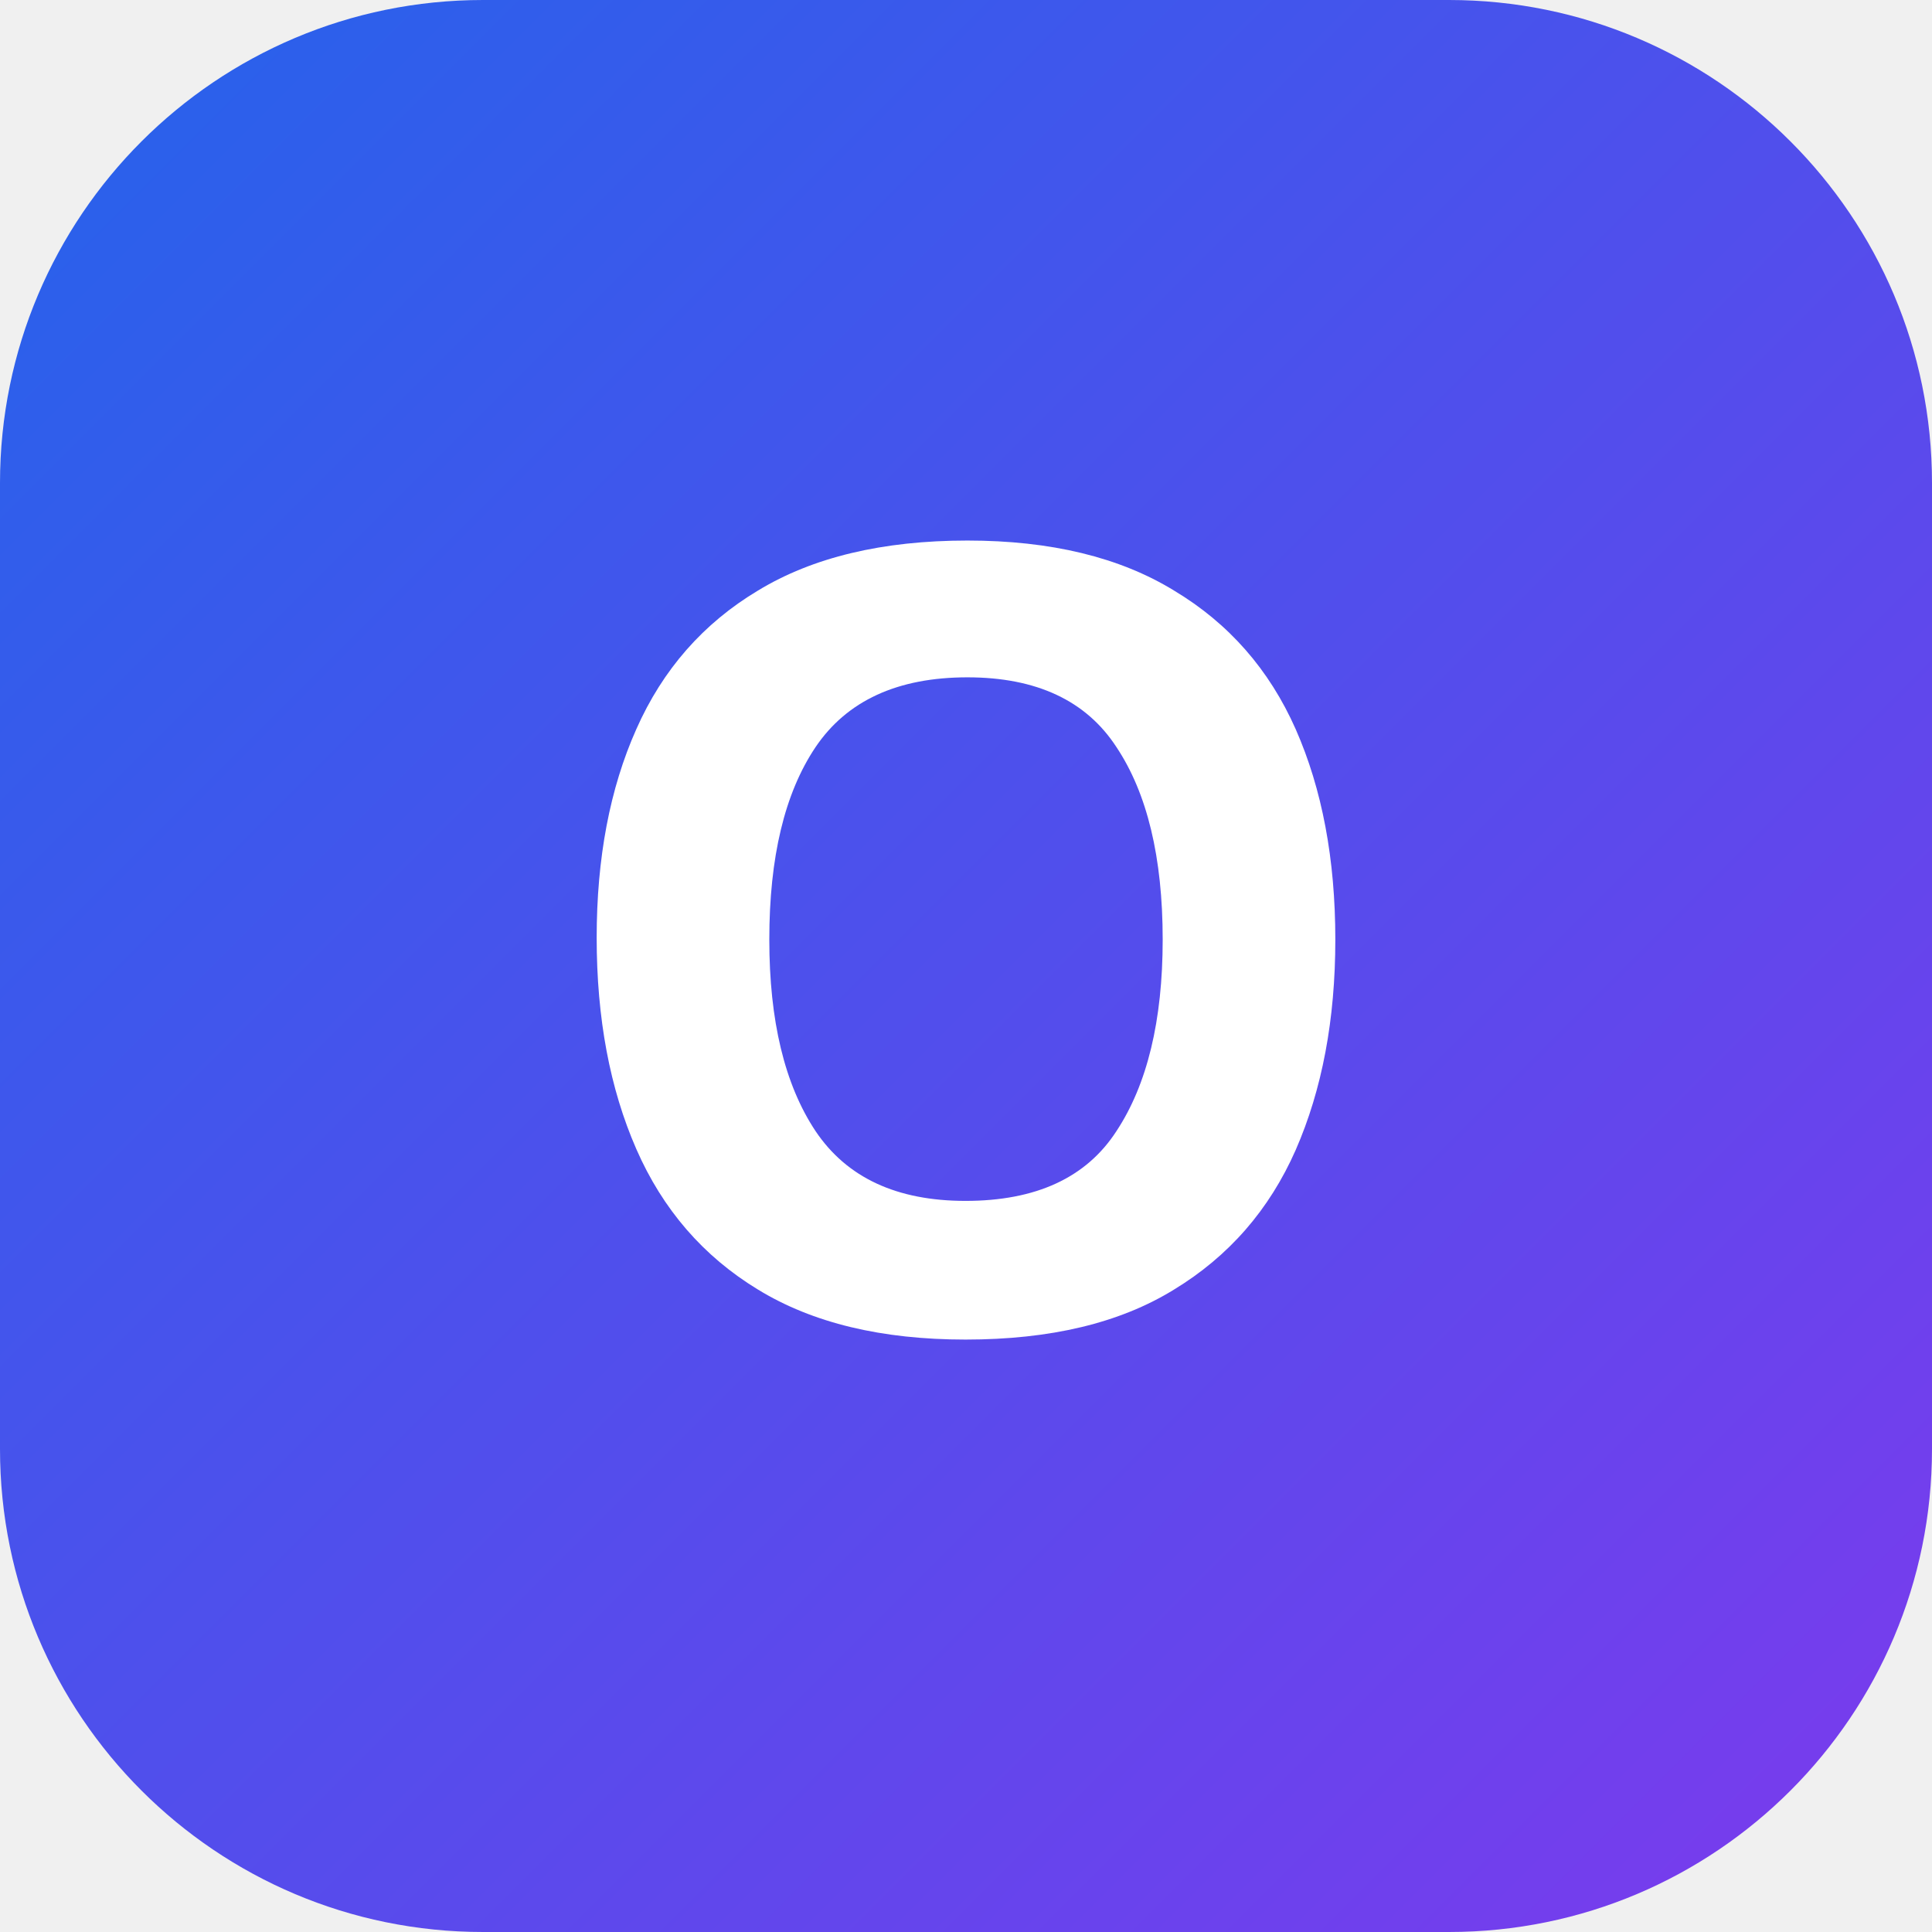
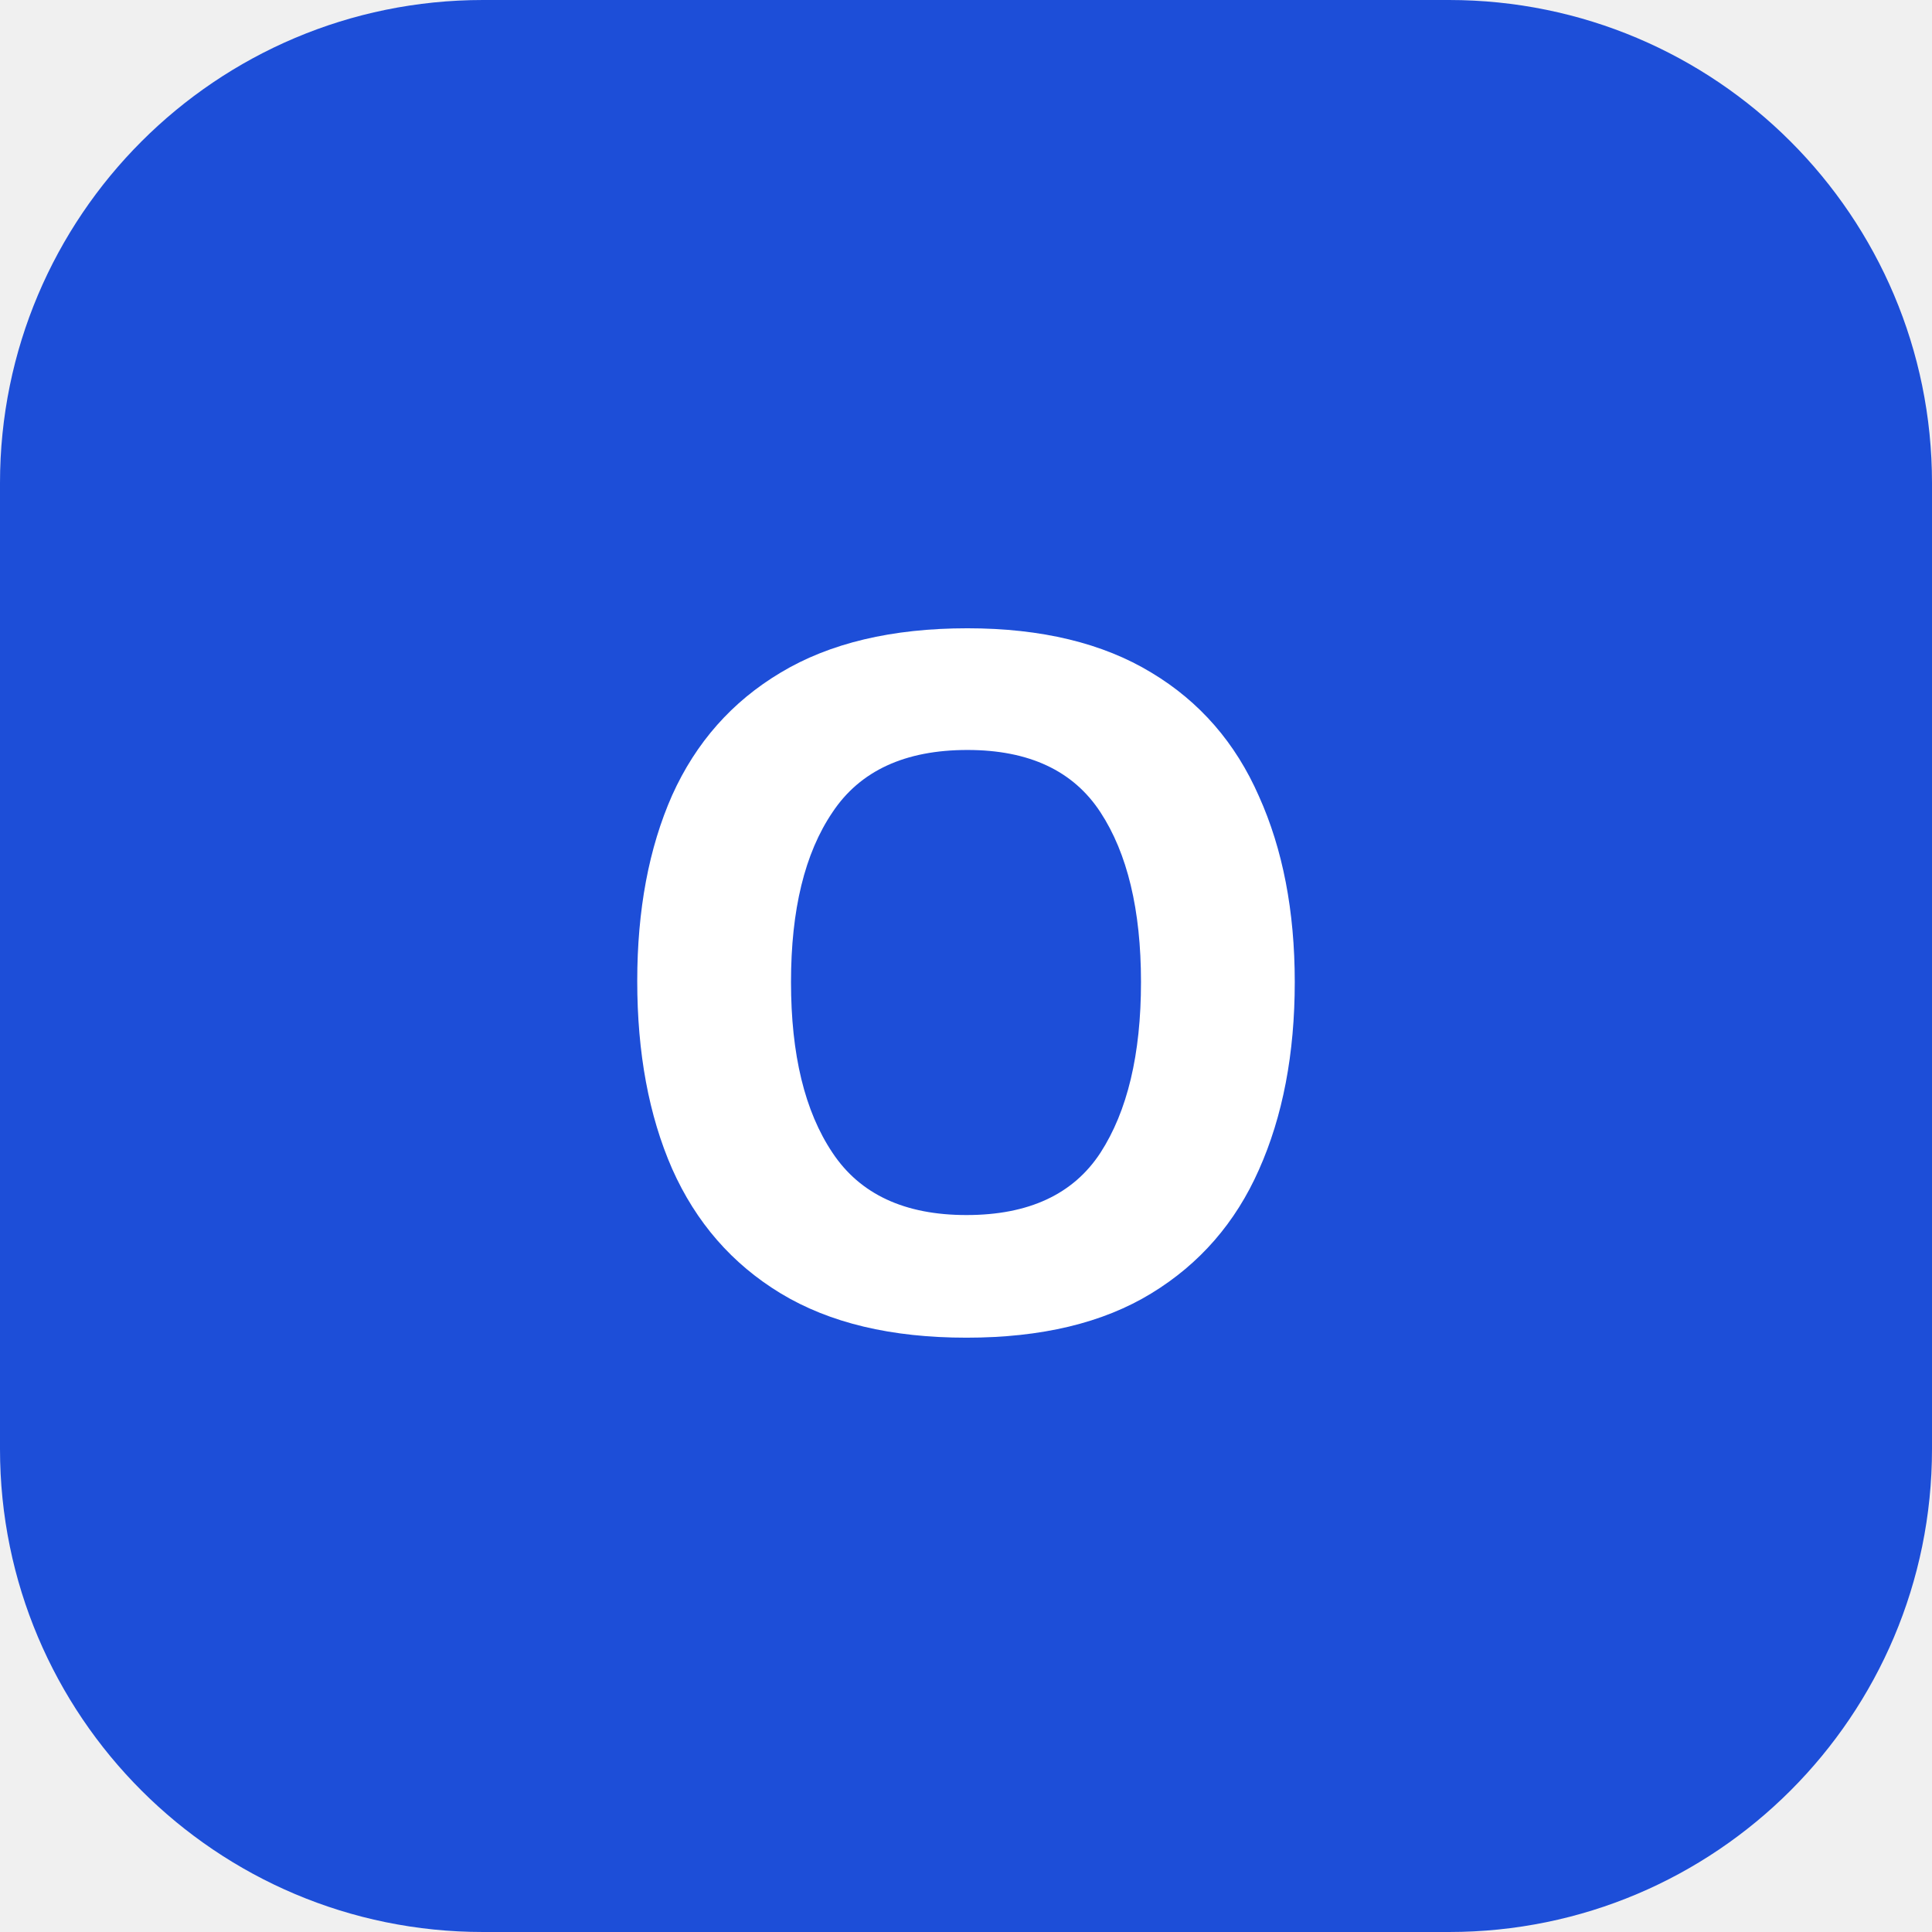
<svg xmlns="http://www.w3.org/2000/svg" viewBox="0 0 32 32" fill="none">
-   <rect width="32" height="32" rx="8" fill="url(#g)" />
-   <text x="16" y="22" text-anchor="middle" fill="white" font-family="system-ui,sans-serif" font-weight="800" font-size="18">O</text>
-   <defs>
-     <linearGradient id="g" x1="0" y1="0" x2="32" y2="32" gradientUnits="userSpaceOnUse">
-       <stop stop-color="#2563EB" />
-       <stop offset="1" stop-color="#7C3AED" />
-     </linearGradient>
-   </defs>
+   <rect width="32" height="32" rx="8" fill="#1d4ed8" />
+   <text x="16" y="22" text-anchor="middle" fill="white" font-family="system-ui,sans-serif" font-weight="600" font-size="16">O</text>
</svg>
